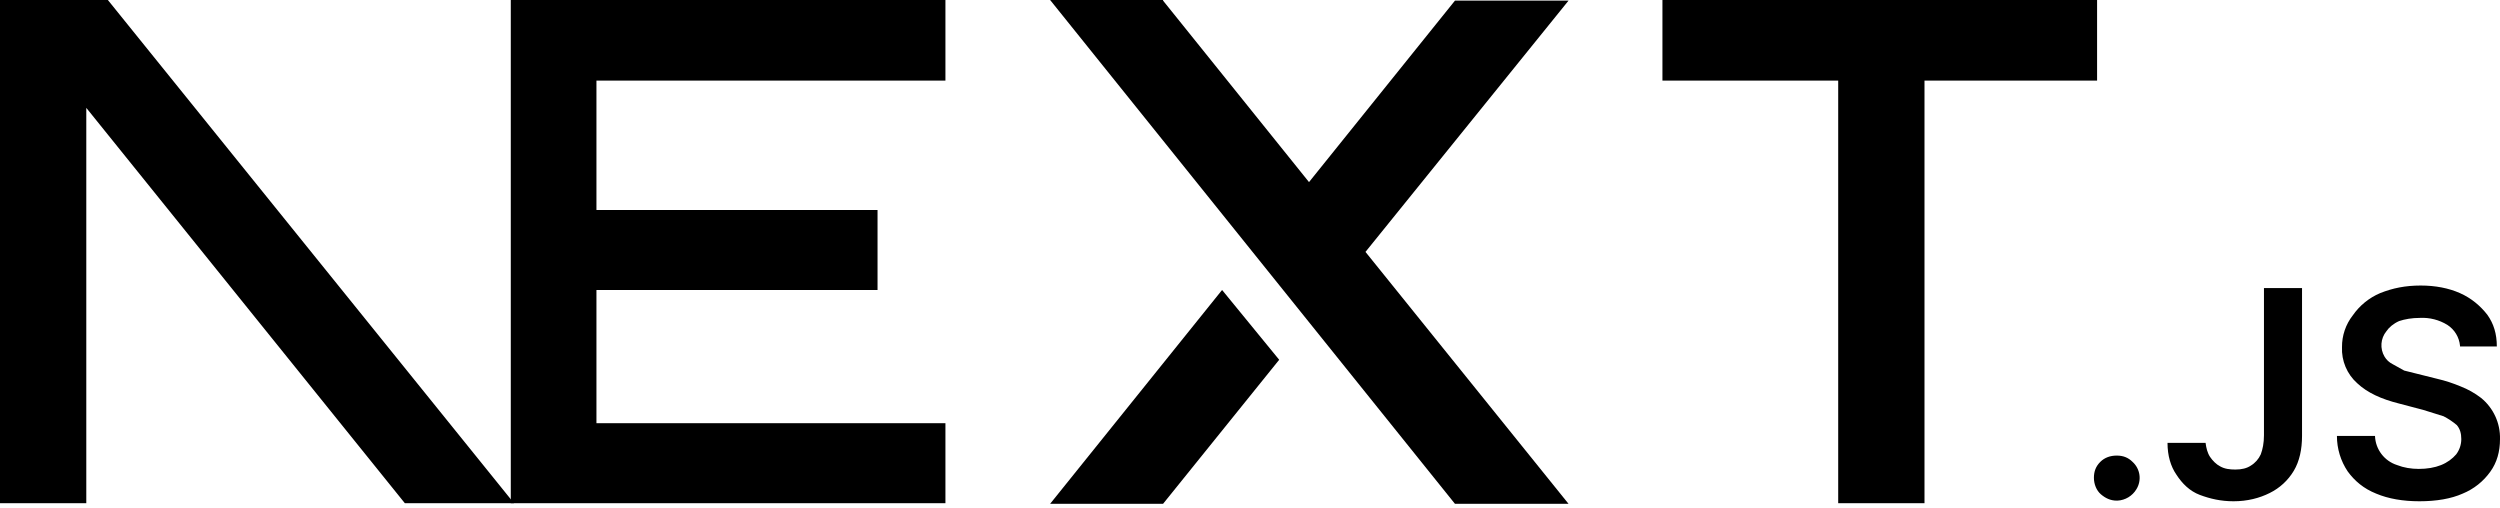
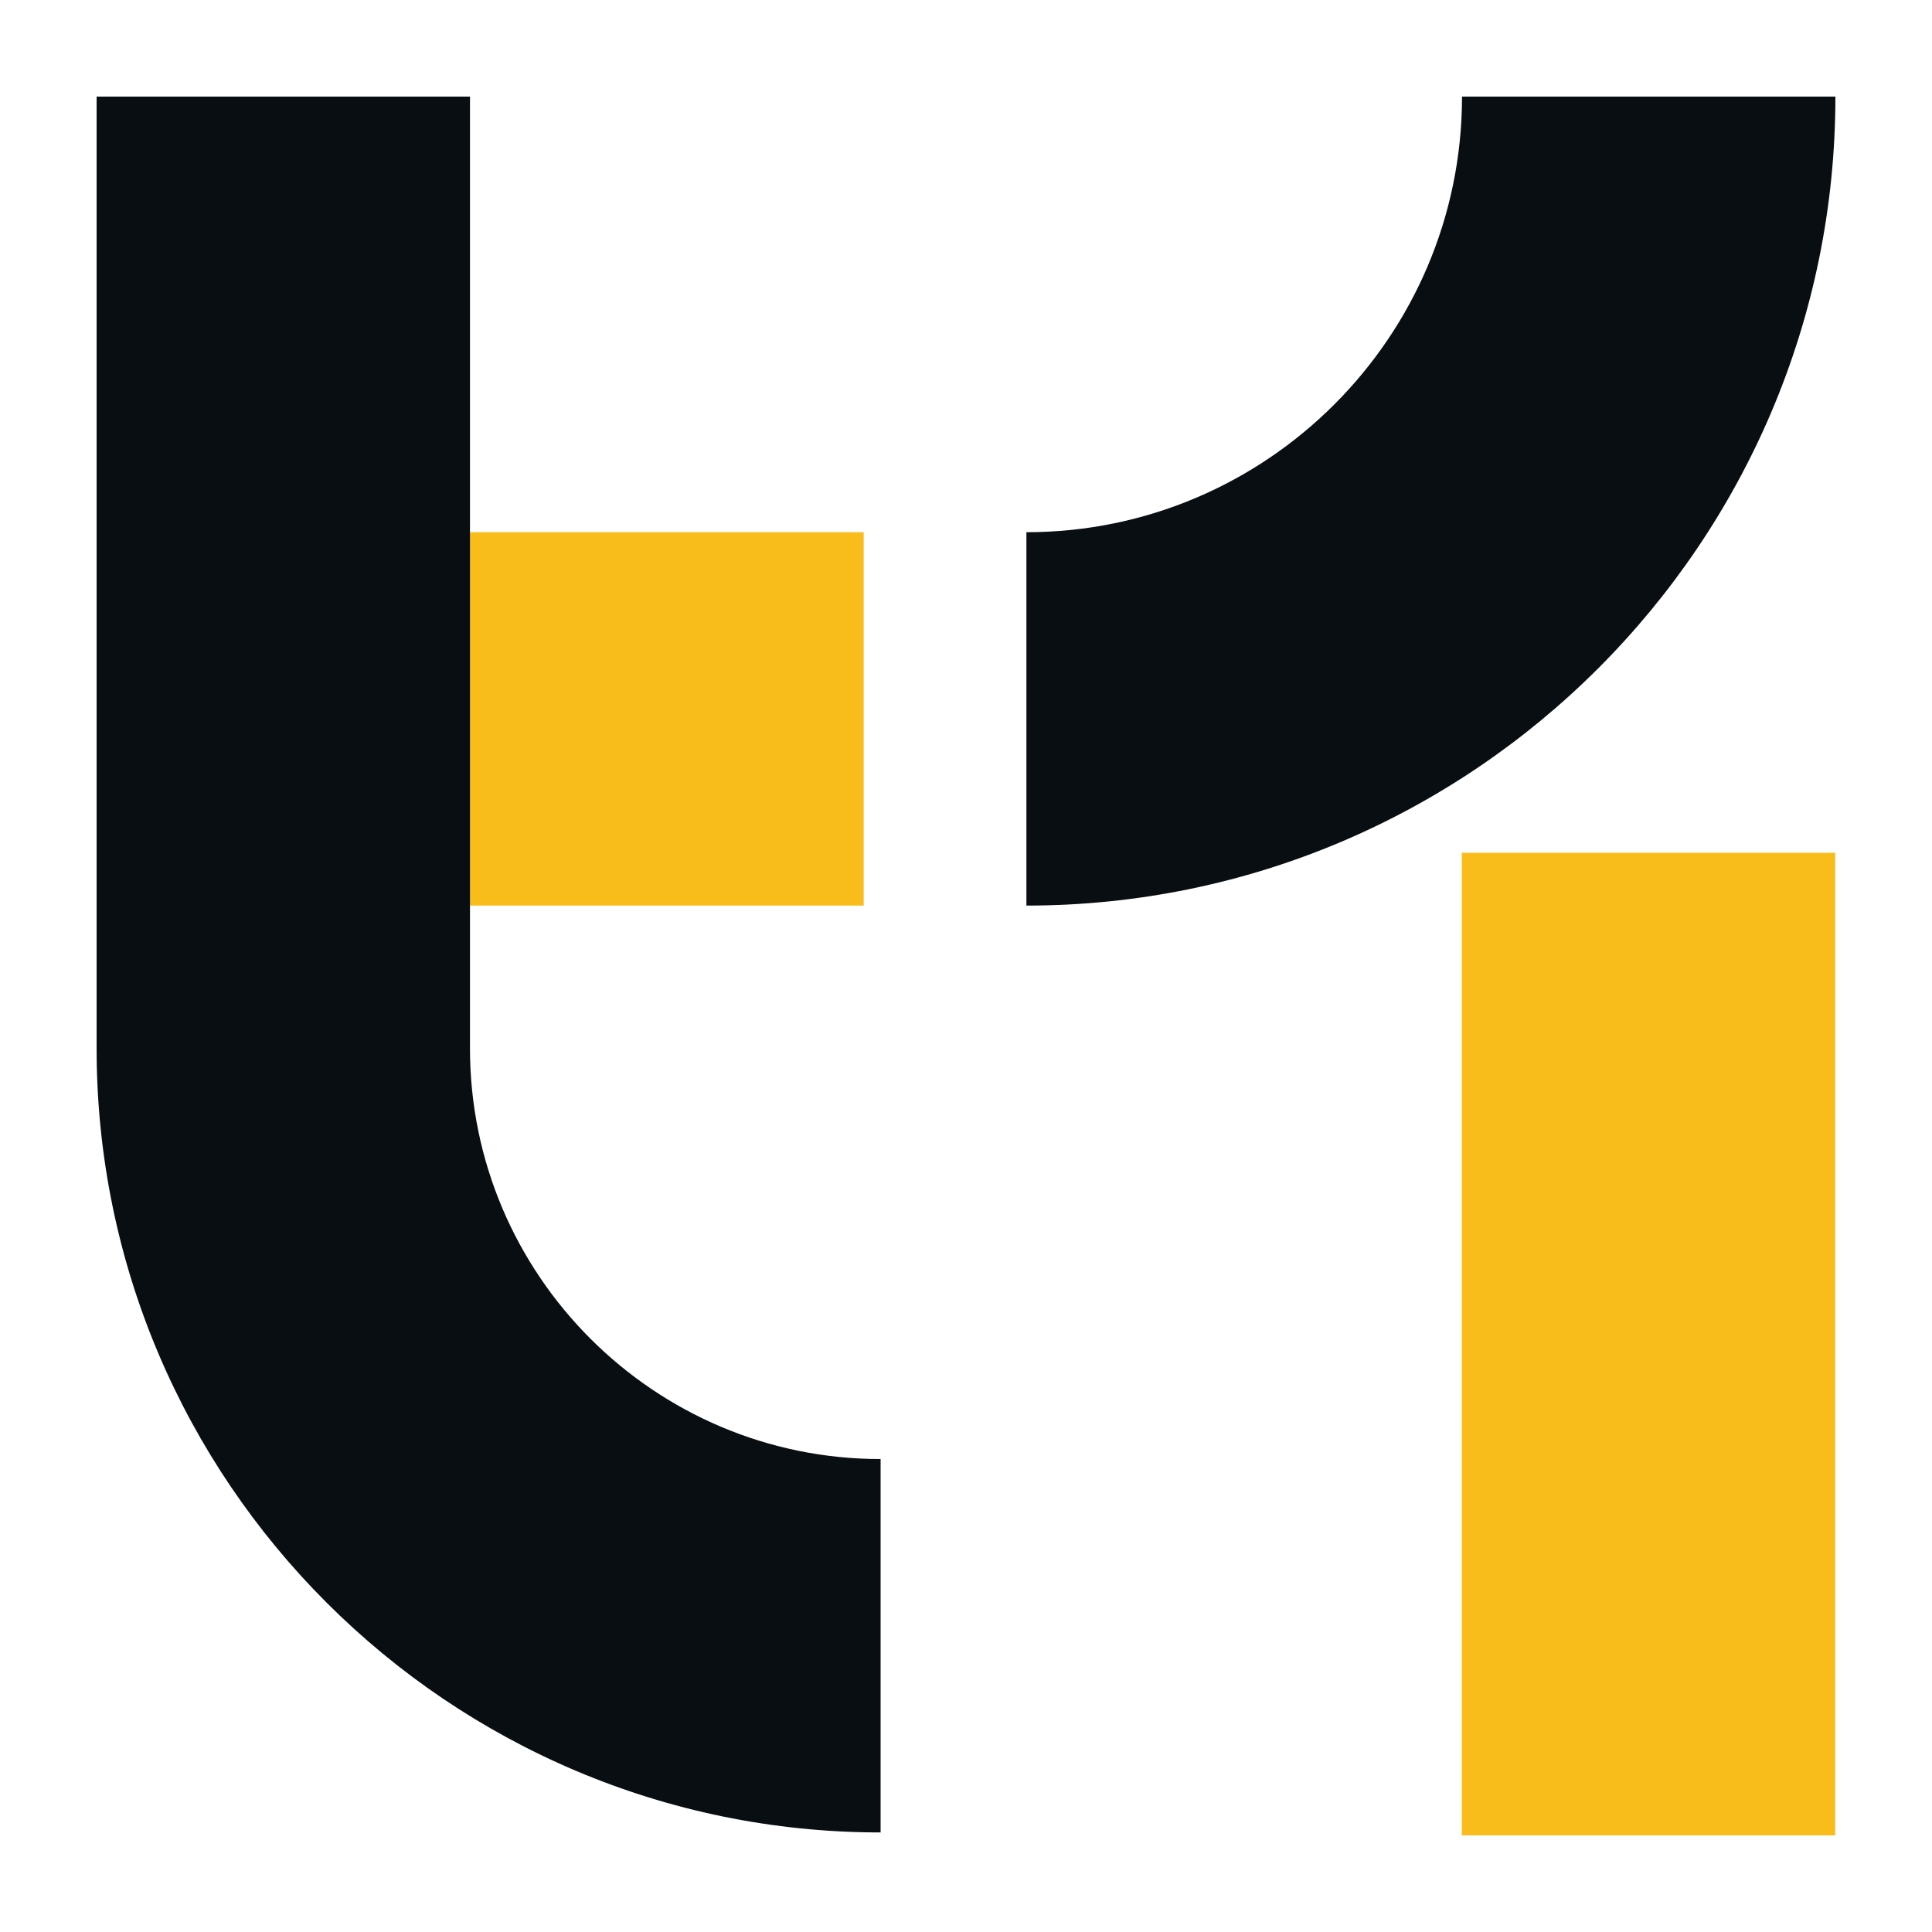
- <svg xmlns="http://www.w3.org/2000/svg" fill="none" viewBox="0 0 394 80">
-   <path fill="#000" d="M262 0h68.5v12.7h-27.2v66.6h-13.6V12.7H262V0ZM149 0v12.7H94v20.4h44.3v12.6H94v21h55v12.6H80.5V0h68.7zm34.3 0h-17.8l63.8 79.4h17.9l-32-39.7 32-39.6h-17.9l-23 28.6-23-28.6zm18.3 56.7-9-11-27.1 33.7h17.8l18.3-22.7z" />
-   <path fill="#000" d="M81 79.3 17 0H0v79.3h13.6V17l50.2 62.3H81Zm252.6-.4c-1 0-1.8-.4-2.5-1s-1.1-1.6-1.1-2.6.3-1.8 1-2.5 1.6-1 2.6-1 1.8.3 2.5 1a3.4 3.4 0 0 1 .6 4.3 3.7 3.7 0 0 1-3 1.8zm23.2-33.5h6v23.3c0 2.1-.4 4-1.3 5.5a9.1 9.1 0 0 1-3.8 3.5c-1.6.8-3.5 1.3-5.7 1.3-2 0-3.7-.4-5.3-1s-2.8-1.8-3.7-3.2c-.9-1.3-1.4-3-1.4-5h6c.1.8.3 1.6.7 2.2s1 1.2 1.6 1.5c.7.4 1.5.5 2.4.5 1 0 1.8-.2 2.4-.6a4 4 0 0 0 1.6-1.8c.3-.8.5-1.8.5-3V45.5zm30.9 9.1a4.4 4.4 0 0 0-2-3.3 7.5 7.5 0 0 0-4.3-1.1c-1.3 0-2.4.2-3.3.5-.9.4-1.6 1-2 1.6a3.5 3.5 0 0 0-.3 4c.3.5.7.9 1.3 1.2l1.8 1 2 .5 3.2.8c1.3.3 2.5.7 3.7 1.2a13 13 0 0 1 3.2 1.8 8.1 8.1 0 0 1 3 6.5c0 2-.5 3.7-1.5 5.1a10 10 0 0 1-4.4 3.5c-1.8.8-4.1 1.2-6.8 1.2-2.6 0-4.9-.4-6.8-1.2-2-.8-3.4-2-4.5-3.5a10 10 0 0 1-1.7-5.6h6a5 5 0 0 0 3.5 4.6c1 .4 2.2.6 3.4.6 1.3 0 2.5-.2 3.5-.6 1-.4 1.8-1 2.4-1.7a4 4 0 0 0 .8-2.4c0-.9-.2-1.6-.7-2.2a11 11 0 0 0-2.1-1.4l-3.2-1-3.8-1c-2.8-.7-5-1.7-6.6-3.2a7.2 7.2 0 0 1-2.4-5.7 8 8 0 0 1 1.7-5 10 10 0 0 1 4.3-3.5c2-.8 4-1.2 6.4-1.2 2.3 0 4.4.4 6.2 1.2 1.8.8 3.2 2 4.3 3.4 1 1.4 1.5 3 1.5 5h-5.8z" />
+ <svg xmlns="http://www.w3.org/2000/svg" version="1.1" width="1080" height="1080">
+   <svg id="SvgjsSvg1000" data-name="Layer 1" viewBox="0 0 1080 1080">
+     <g>
+       <rect x="817.172" y="476.716" width="208.721" height="549.284" style="fill: #f9bd1b; stroke-width: 0px;" />
+       <path d="m573.772,506.228v-208.721c134.266,0,243.507-109.235,243.507-243.507h208.721c0,249.362-202.866,452.228-452.228,452.228Z" style="fill: #090e13; stroke-width: 0px;" />
+     </g>
+     <g>
+       <rect x="158.145" y="297.507" width="324.676" height="208.721" style="fill: #f9bd1b; stroke-width: 0px;" />
+       <path d="m492.26,1024.347c-241.656,0-438.26-196.61-438.26-438.271V54h208.721v532.075c0,126.572,102.973,229.545,229.539,229.545v208.726Z" style="fill: #090e13; stroke-width: 0px;" />
+     </g>
+   </svg>
+   <style>@media (prefers-color-scheme: light) { :root { filter: none; } }
+         @media (prefers-color-scheme: dark) { :root { filter: none; } }
+     </style>
</svg>
